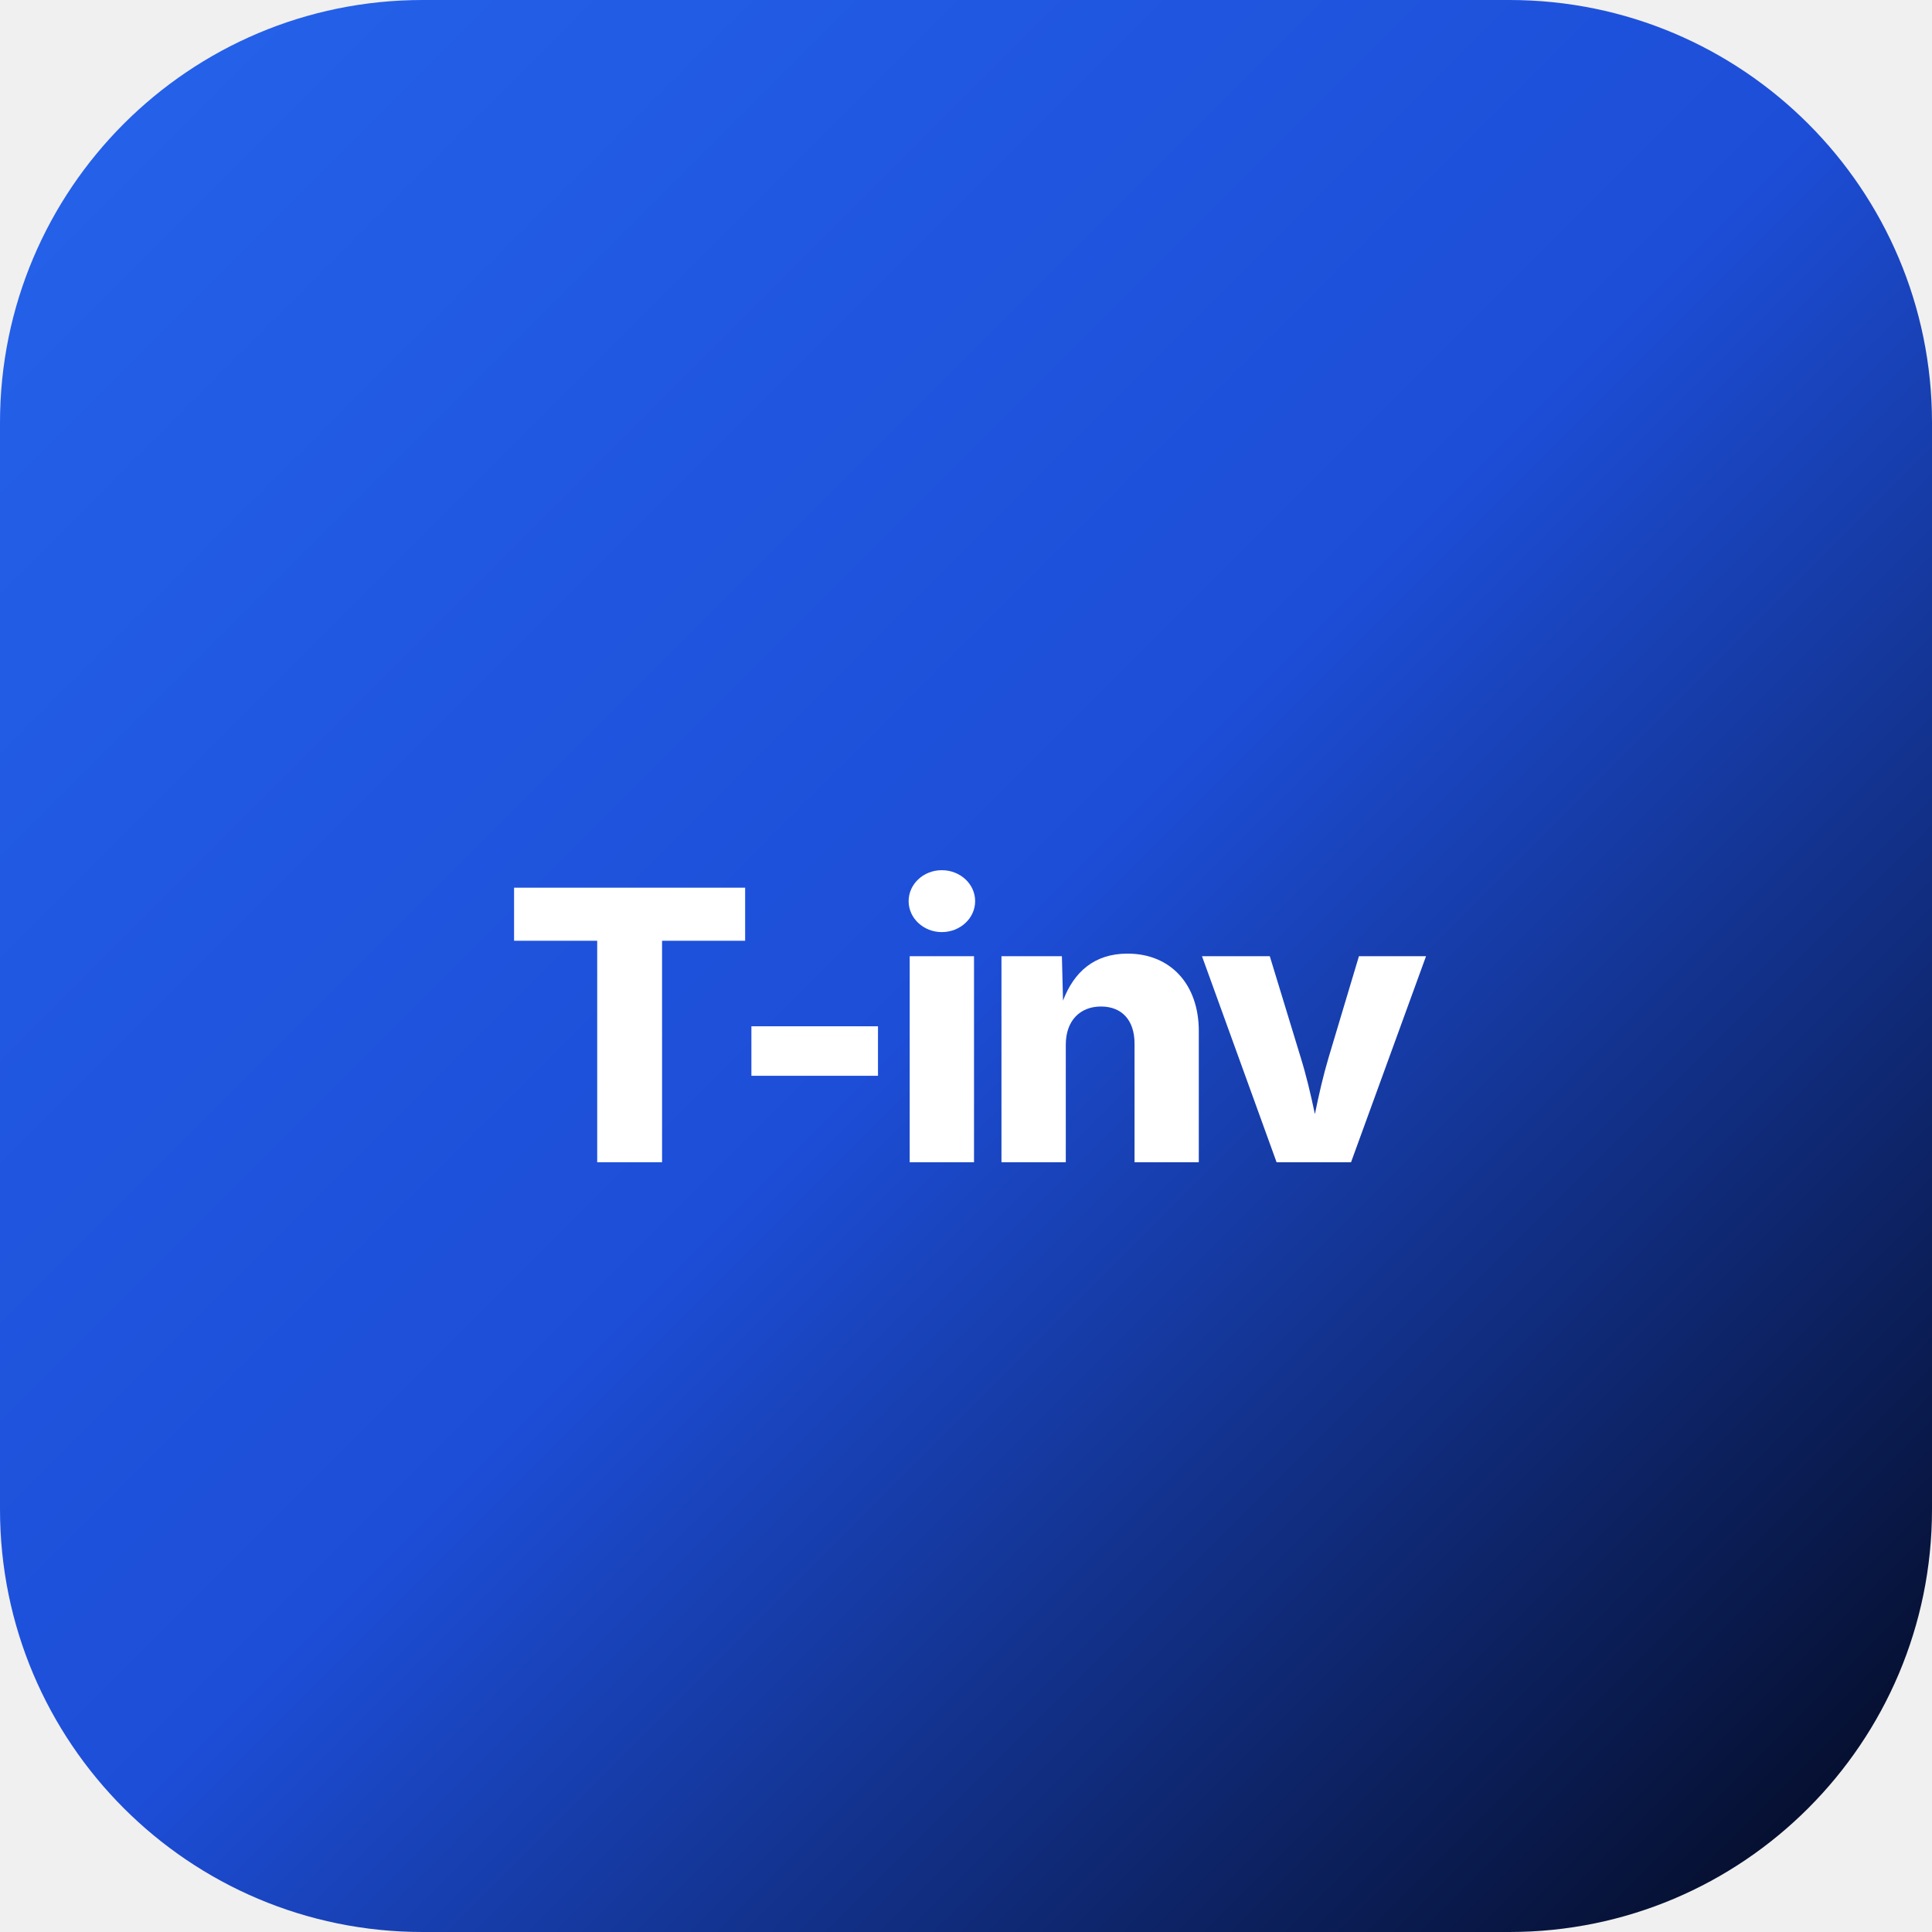
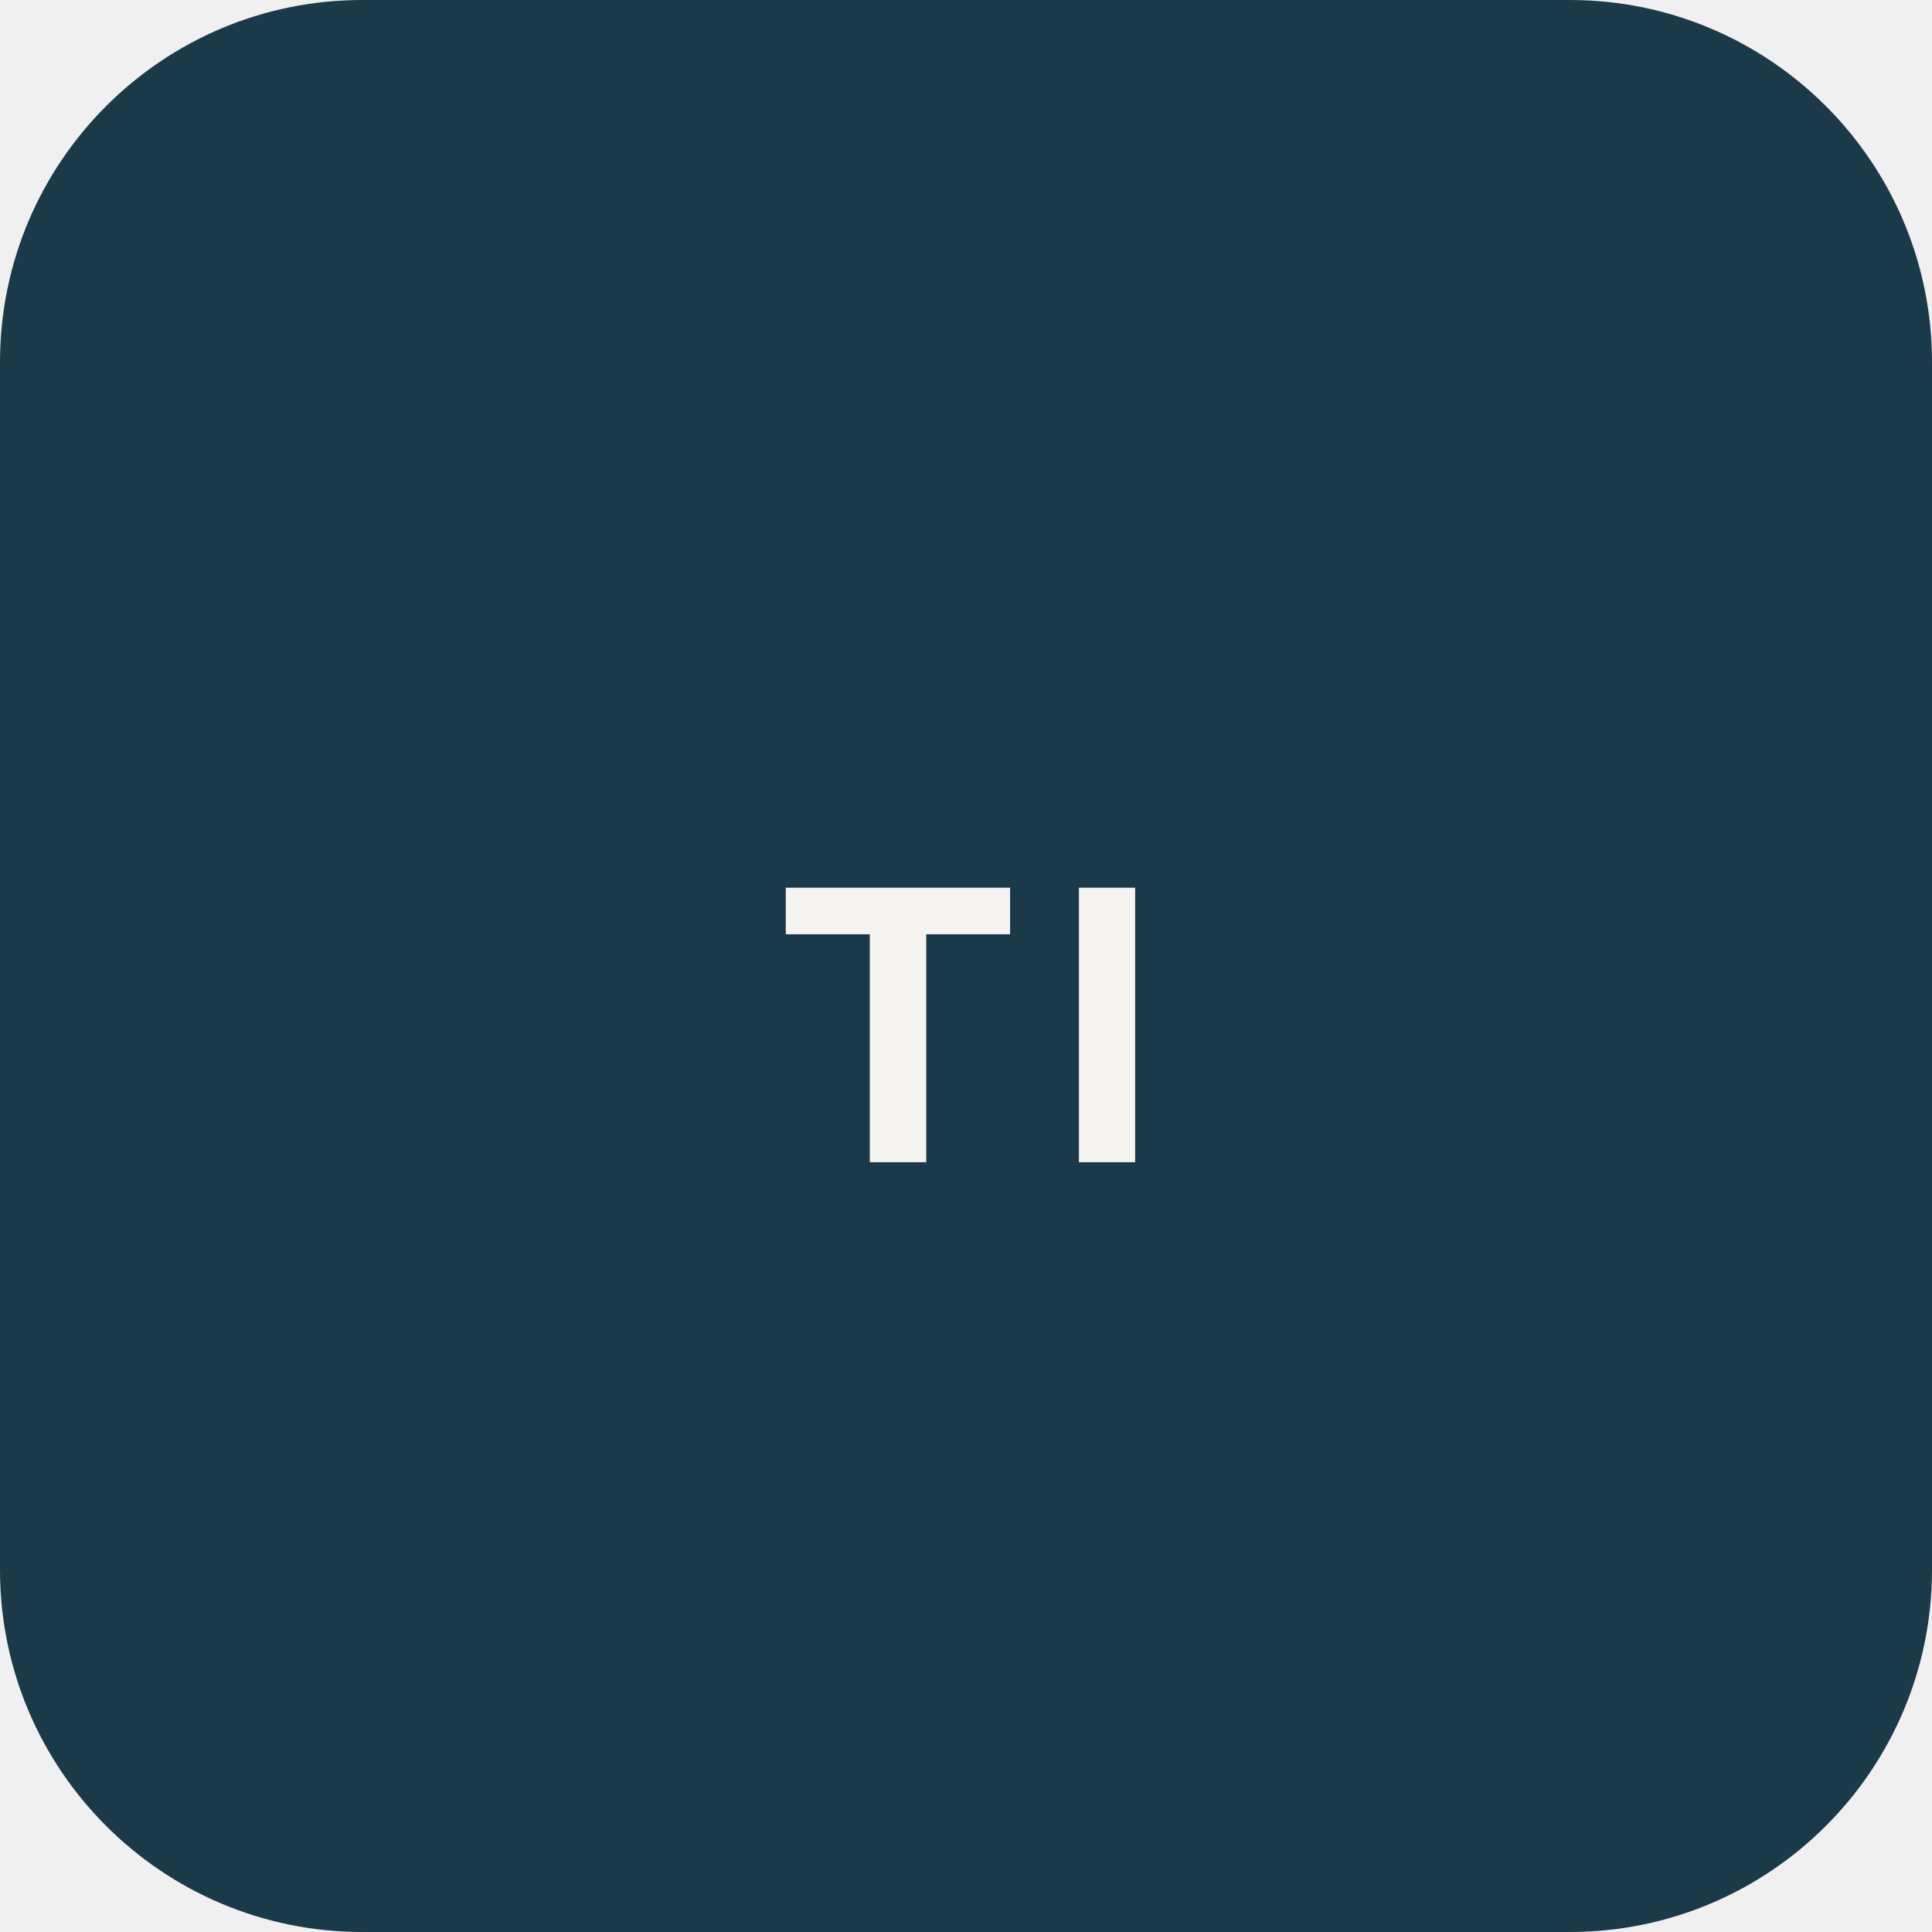
<svg xmlns="http://www.w3.org/2000/svg" viewBox="0 0 512 512" width="512" height="512" role="img" aria-label="TimelyInvoices">
-   <defs>
-     <linearGradient id="ti-grad" x1="0%" y1="0%" x2="100%" y2="100%">
-       <stop offset="0%" stop-color="#2563eb" />
-       <stop offset="50%" stop-color="#1d4ed8" />
-       <stop offset="100%" stop-color="#020617" />
-     </linearGradient>
-   </defs>
-   <rect width="512" height="512" rx="112" fill="url(#ti-grad)" />
-   <text x="256" y="308" text-anchor="middle" font-family="ui-sans-serif, system-ui, -apple-system, BlinkMacSystemFont, 'Segoe UI', sans-serif" font-size="100" font-weight="800" fill="#ffffff" letter-spacing="-0.04em">
-     T-inv
+   <rect width="512" height="512" rx="96" fill="#1A3A4A" />
+   <text x="256" y="308" text-anchor="middle" font-family="ui-sans-serif, system-ui, -apple-system, BlinkMacSystemFont, 'Segoe UI', sans-serif" font-size="100" font-weight="700" fill="#F6F4F0" letter-spacing="0.08em">
+     TI
  </text>
</svg>
